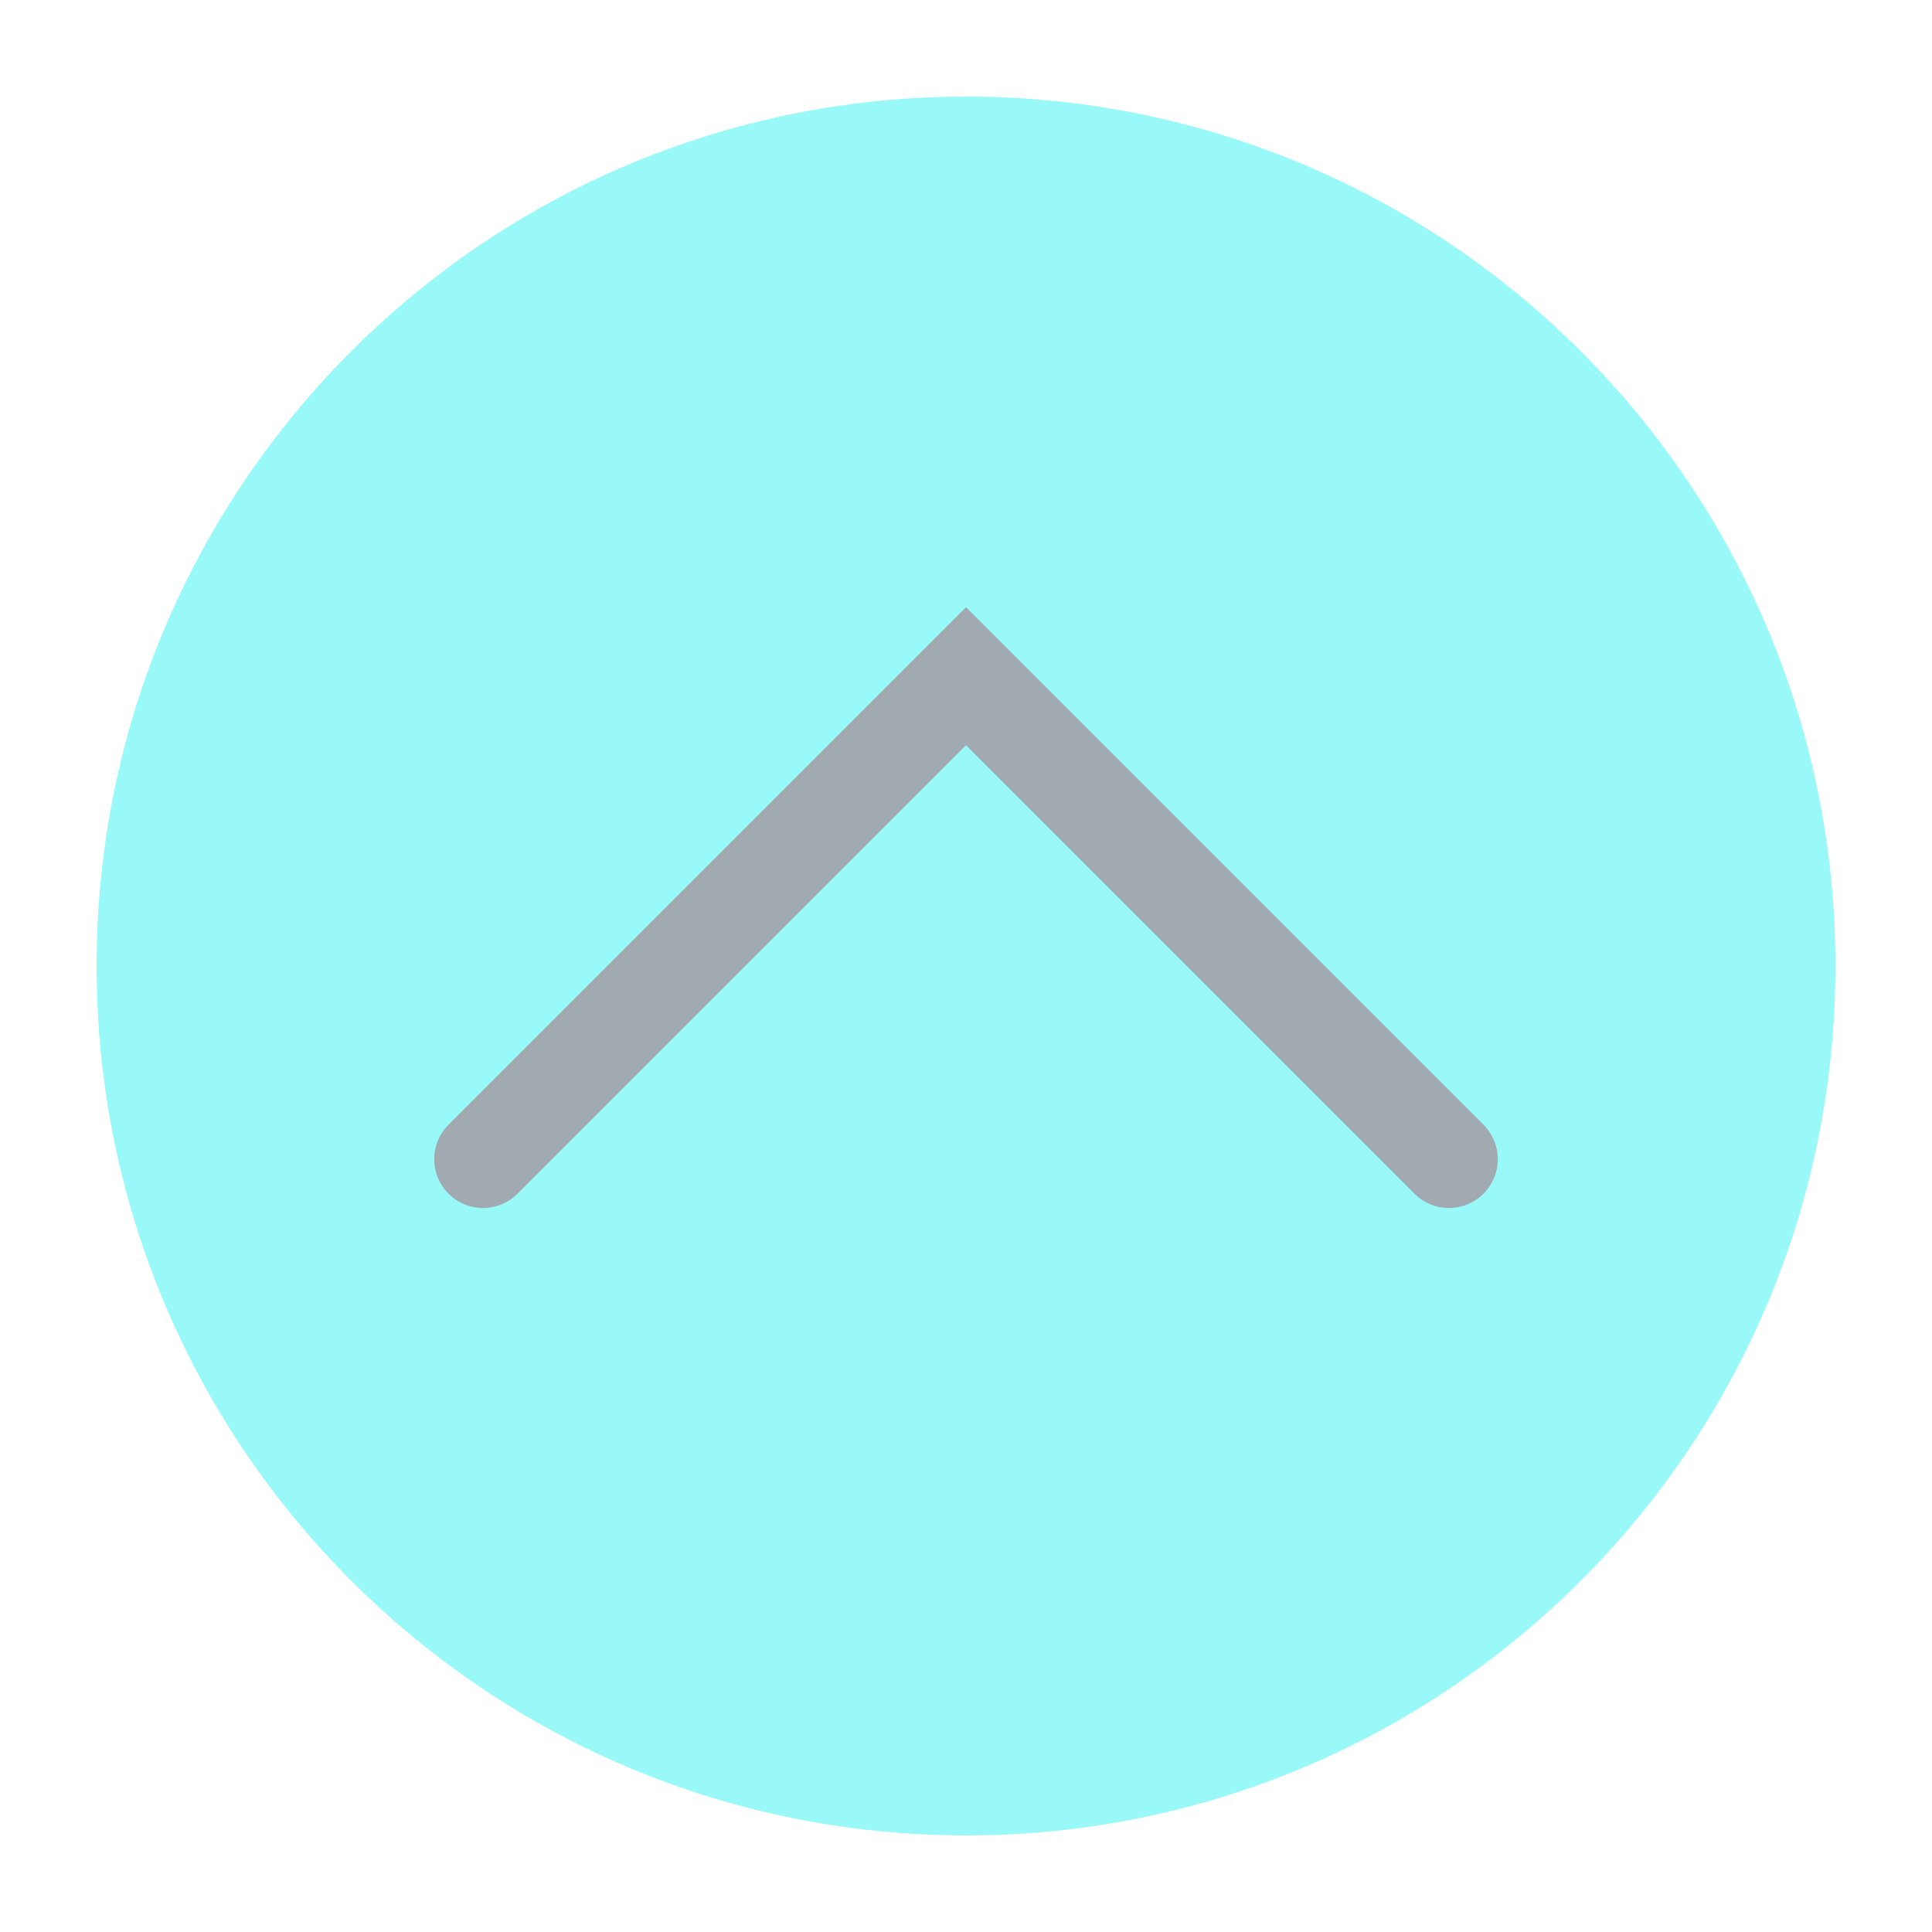
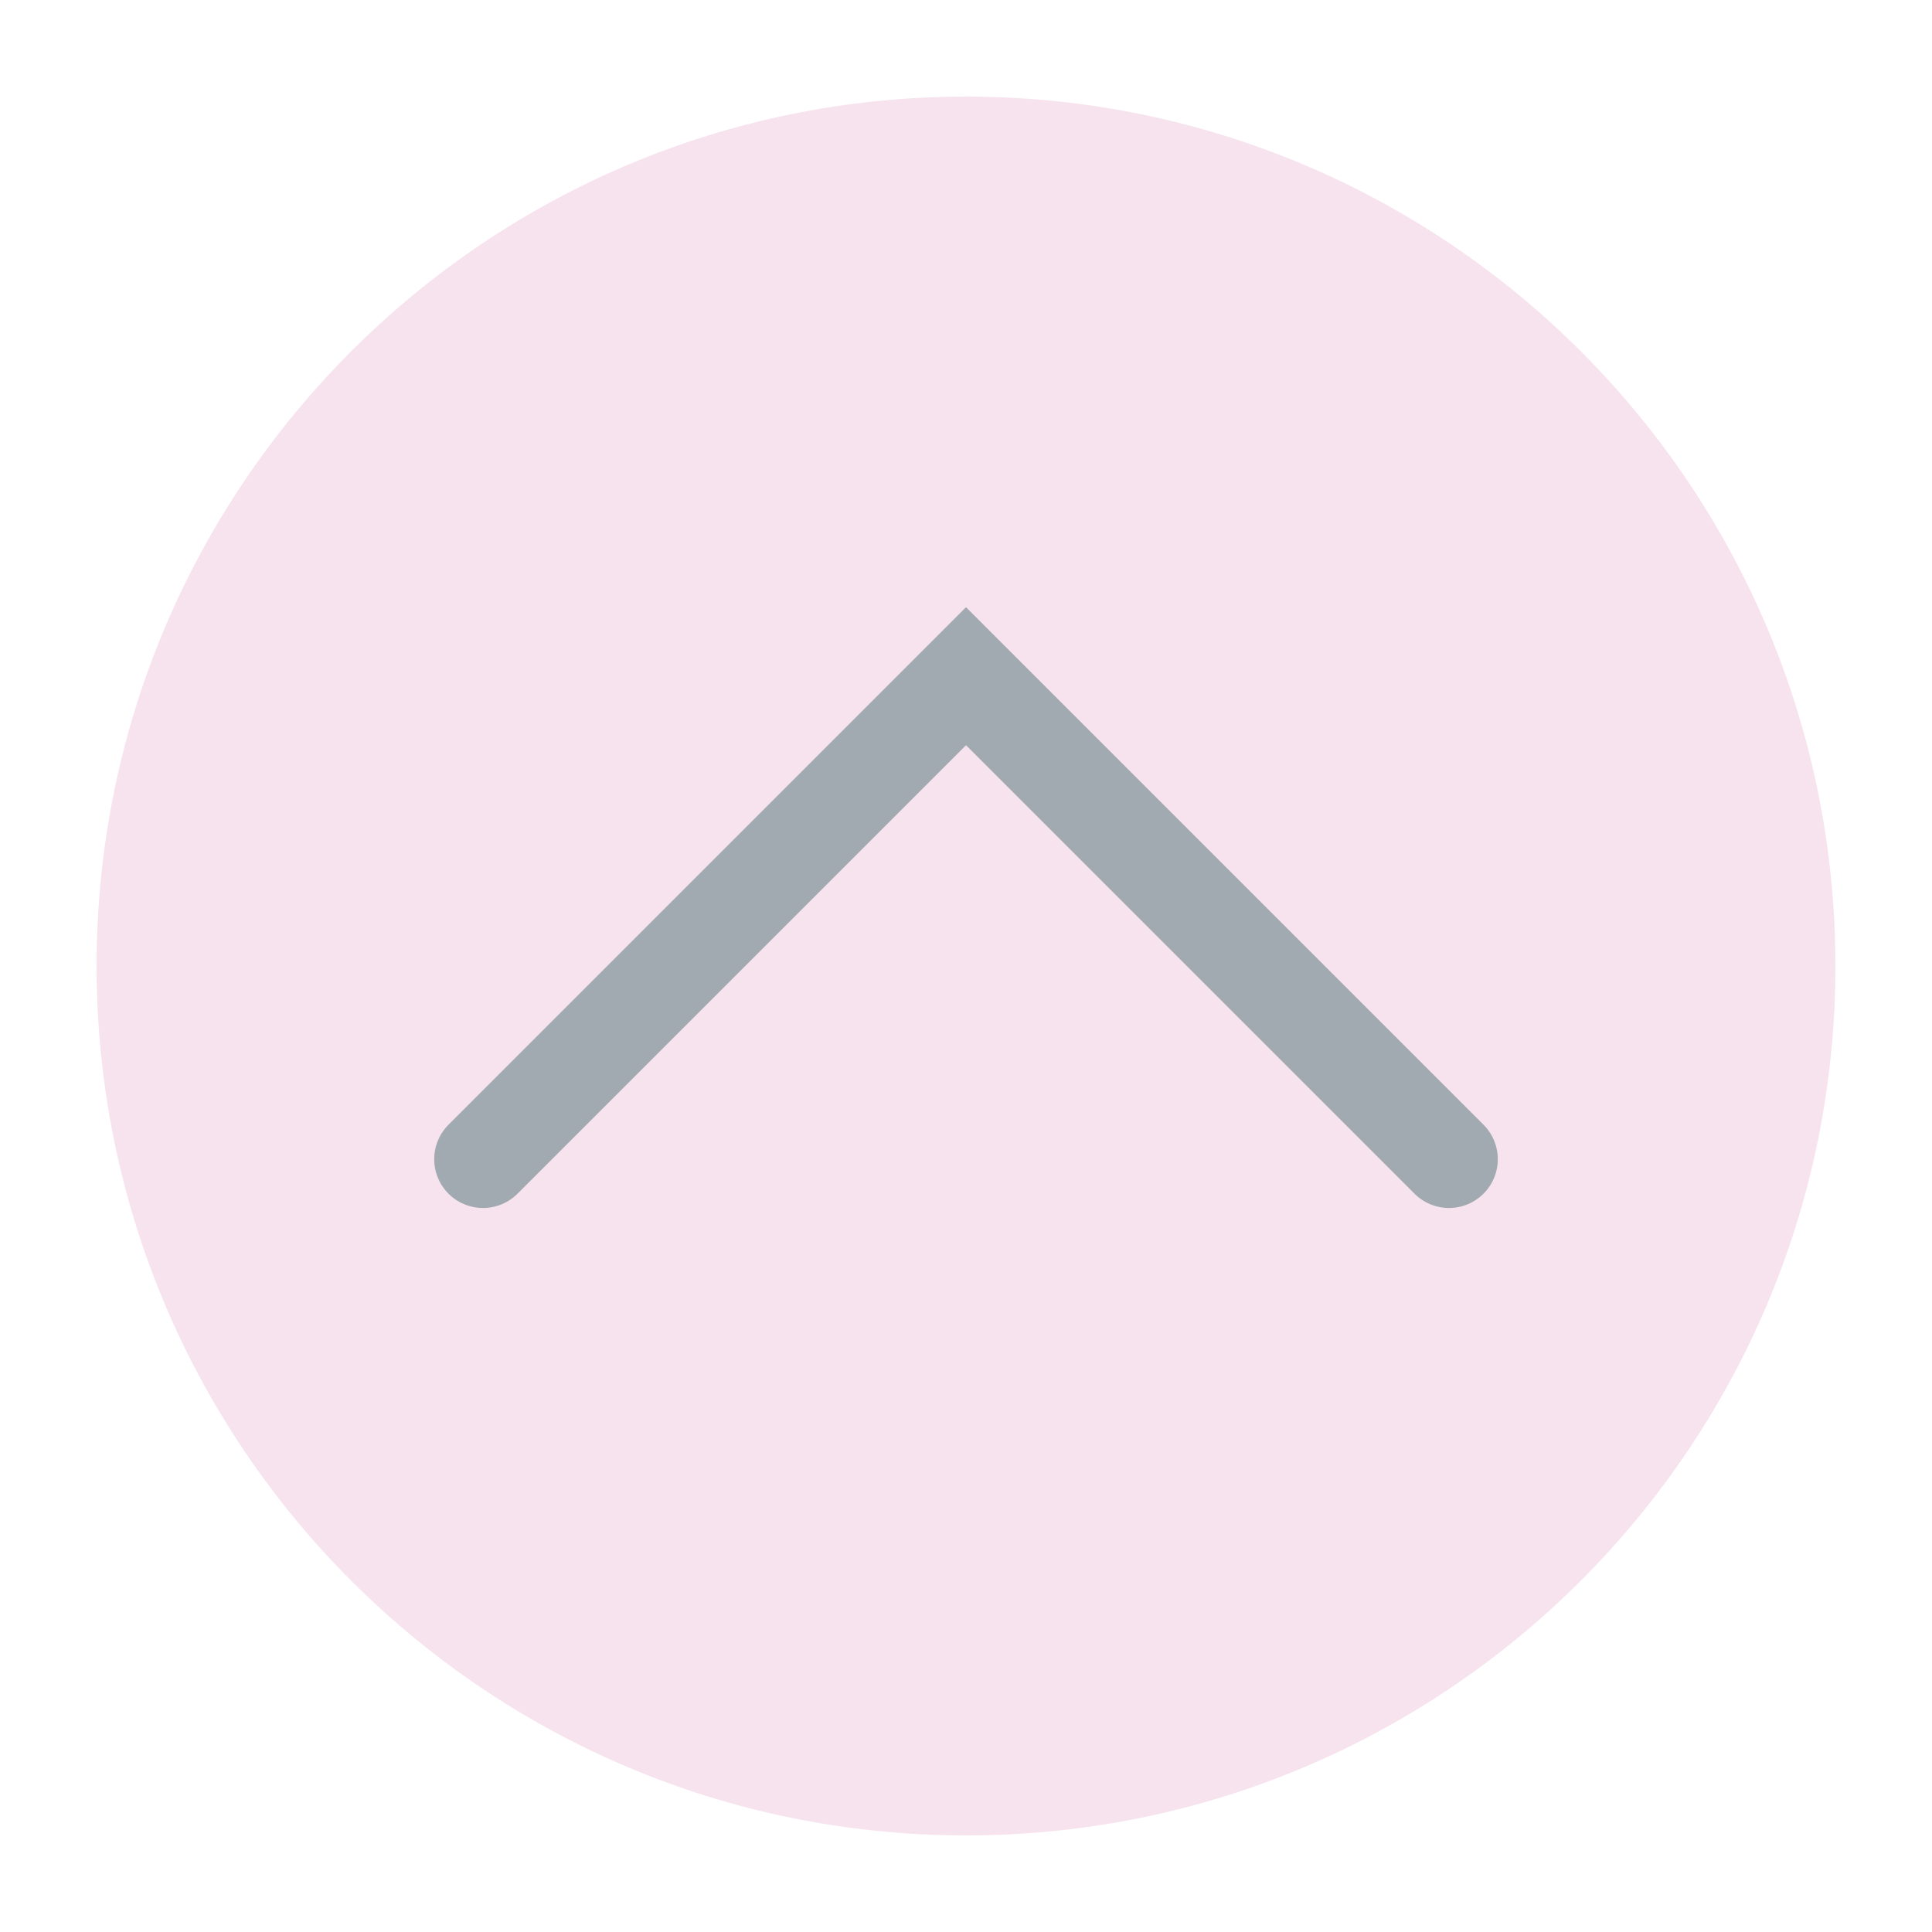
<svg xmlns="http://www.w3.org/2000/svg" viewBox="0 0 50 50" version="1.2" baseProfile="tiny">
  <defs>
</defs>
  <g fill="none" stroke="black" stroke-width="1" fill-rule="evenodd" stroke-linecap="square" stroke-linejoin="bevel">
    <g fill="none" stroke="#000000" stroke-opacity="1" stroke-width="1" stroke-linecap="square" stroke-linejoin="bevel" transform="matrix(2.5,0,0,2.5,2.5,2.5)" font-family="Noto Sans" font-size="10" font-weight="400" font-style="normal">
</g>
-     <g fill="#00eeee" fill-opacity="0.4" stroke="none" transform="matrix(2.5,0,0,2.5,2.5,2.5)" font-family="Noto Sans" font-size="10" font-weight="400" font-style="normal">
+     <g fill="#ebb9d2" fill-opacity="0.4" stroke="none" transform="matrix(2.5,0,0,2.5,2.5,2.5)" font-family="Noto Sans" font-size="10" font-weight="400" font-style="normal">
      <circle cx="9" cy="9" r="9" />
    </g>
    <g fill="none" stroke="#000000" stroke-opacity="1" stroke-width="1" stroke-linecap="square" stroke-linejoin="bevel" transform="matrix(2.5,0,0,2.5,2.5,2.5)" font-family="Noto Sans" font-size="10" font-weight="400" font-style="normal">
</g>
    <g fill="none" stroke="#a1a9b1" stroke-opacity="1" stroke-width="1.01" stroke-linecap="square" stroke-linejoin="bevel" transform="matrix(2.5,0,0,2.5,2.5,2.5)" font-family="Noto Sans" font-size="10" font-weight="400" font-style="normal">
</g>
    <g fill="none" stroke="#a1a9b1" stroke-opacity="1" stroke-width="1.01" stroke-linecap="round" stroke-linejoin="miter" stroke-miterlimit="2" transform="matrix(2.5,0,0,2.5,2.5,2.5)" font-family="Noto Sans" font-size="10" font-weight="400" font-style="normal">
      <polyline fill="none" vector-effect="none" points="4,11 9,6 14,11 " />
    </g>
    <g fill="none" stroke="#a1a9b1" stroke-opacity="1" stroke-width="1.01" stroke-linecap="square" stroke-linejoin="bevel" transform="matrix(2.5,0,0,2.5,2.5,2.5)" font-family="Noto Sans" font-size="10" font-weight="400" font-style="normal">
</g>
    <g fill="none" stroke="#000000" stroke-opacity="1" stroke-width="1" stroke-linecap="square" stroke-linejoin="bevel" transform="matrix(1,0,0,1,0,0)" font-family="Noto Sans" font-size="10" font-weight="400" font-style="normal">
</g>
  </g>
</svg>
